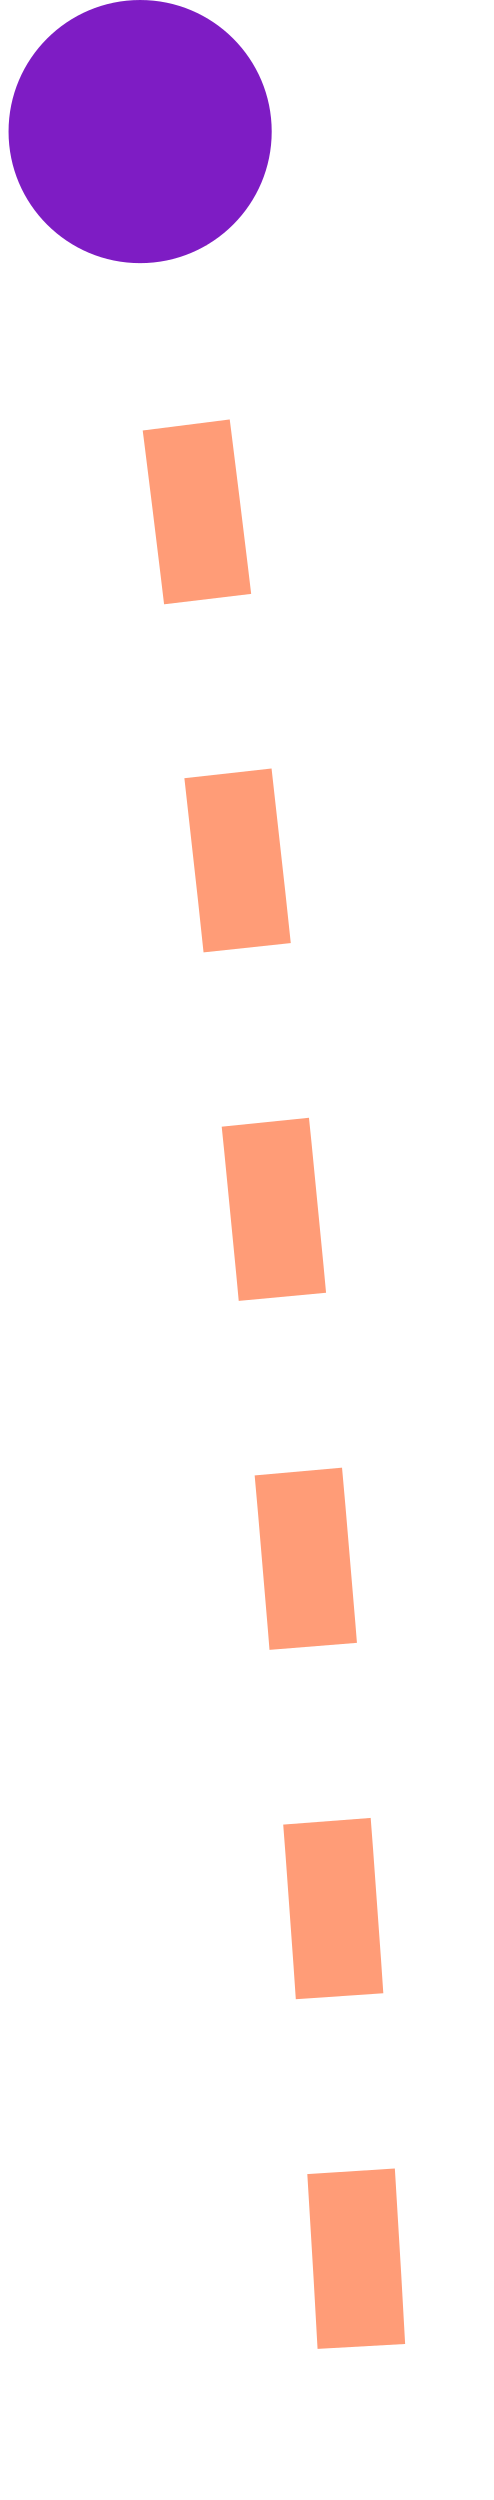
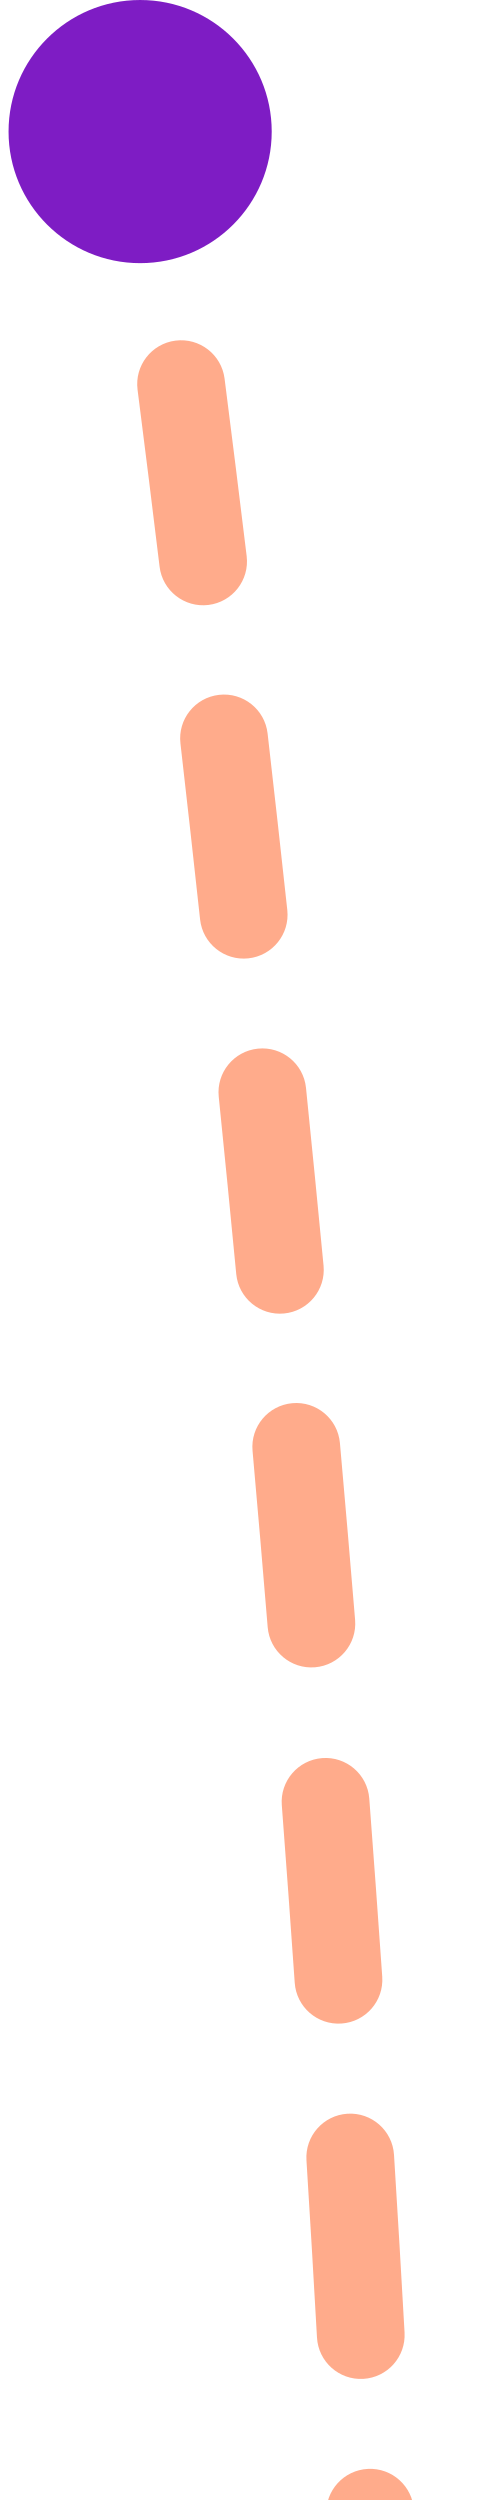
- <svg xmlns="http://www.w3.org/2000/svg" width="45" height="228" viewBox="0 0 45 228" fill="none">
-   <g id="Line 6">
-     <g id="Mask group">
-       <mask id="mask0_318_118" style="mask-type:alpha" maskUnits="userSpaceOnUse" x="0" y="20" width="45" height="208">
-         <path id="Union" fill-rule="evenodd" clip-rule="evenodd" d="M23.767 20.517L0 23.524L20.5 185.532L20.78 185.496V227.999H38.78V183.219L44.266 182.524L23.767 20.517Z" fill="#D9D9D9" />
-       </mask>
-       <g mask="url(#mask0_318_118)">
-         <path id="Line 11" d="M-240.679 -1233.19C-240.679 -1233.19 -256.602 -968.334 -192.179 -655.409C-127.755 -342.485 -87.596 -486.966 -20.693 -180.974C46.21 125.018 35.729 367.076 35.729 367.076" stroke="#FF9C77" stroke-width="8" stroke-dasharray="16 16" />
+ <svg xmlns="http://www.w3.org/2000/svg" version="1.1" width="44.266pt" height="227.999pt" viewBox="0 0 44.266 227.999">
+   <defs>
+     <mask id="mask_0">
+       <g>
+         <clipPath id="clip_1">
+           <path transform="matrix(1,0,0,-1,0,227.999)" d="M0 0H44.266V227.999H0Z" />
+         </clipPath>
+         <g clip-path="url(#clip_1)">
+           <path transform="matrix(1,0,0,-1,0,227.999)" d="M23.767 207.482 0 204.475 20.499 42.467 20.78 42.503V0H38.78V44.78L44.266 45.475 23.767 207.482Z" fill="#d9d9d9" fill-rule="evenodd" />
+         </g>
+       </g>
+ "/&gt;
+ </mask>
+     <clipPath id="clip_2">
+       <path transform="matrix(1,0,0,-1,0,227.999)" d="M0 0H44.266V227.999H0Z" />
+     </clipPath>
+   </defs>
+   <g>
+     <g mask="url(#mask_0)">
+       <g>
+         <g clip-path="url(#clip_2)">
+           <path transform="matrix(.170206,.985408,-.985408,.170206,1303.731,-1499.951)" d="M1074.306 1529.596 1074.483 1533.592 1074.306 1529.596ZM577.605 1617.828 577.733 1621.826 577.605 1617.828ZM8.601 1565.105C10.76 1565.575 12.128 1567.706 11.658 1569.865 11.188 1572.023 9.057 1573.392 6.898 1572.922L8.601 1565.105ZM22.742 1576.253C20.578 1575.812 19.18 1573.699 19.621 1571.535 20.062 1569.37 22.174 1567.973 24.339 1568.413L22.742 1576.253ZM40.118 1571.541C42.287 1571.96 43.705 1574.058 43.286 1576.227 42.867 1578.396 40.769 1579.815 38.6 1579.396L40.118 1571.541ZM54.582 1582.409C52.409 1582.009 50.972 1579.924 51.372 1577.751 51.772 1575.578 53.858 1574.141 56.03 1574.541L54.582 1582.409ZM71.898 1577.396C74.074 1577.779 75.527 1579.853 75.144 1582.029 74.762 1584.204 72.688 1585.658 70.512 1585.275L71.898 1577.396ZM86.409 1588.01C84.231 1587.644 82.762 1585.58 83.128 1583.402 83.495 1581.223 85.558 1579.754 87.737 1580.121L86.409 1588.01ZM103.631 1582.737C105.812 1583.088 107.296 1585.141 106.944 1587.322 106.593 1589.503 104.541 1590.986 102.36 1590.635L103.631 1582.737ZM118.343 1593.152C116.16 1592.816 114.662 1590.773 114.998 1588.59 115.335 1586.406 117.377 1584.909 119.561 1585.245L118.343 1593.152ZM135.523 1587.648C137.708 1587.97 139.22 1590.003 138.898 1592.188 138.576 1594.374 136.544 1595.885 134.358 1595.563L135.523 1587.648ZM150.409 1597.872C148.222 1597.565 146.697 1595.542 147.005 1593.354 147.312 1591.167 149.335 1589.642 151.523 1589.95L150.409 1597.872ZM167.47 1592.139C169.66 1592.432 171.197 1594.445 170.903 1596.635 170.61 1598.824 168.597 1600.361 166.407 1600.068L167.47 1592.139ZM182.389 1602.159C180.198 1601.879 178.648 1599.876 178.928 1597.685 179.208 1595.493 181.211 1593.944 183.402 1594.223L182.389 1602.159ZM199.385 1596.212C201.578 1596.478 203.14 1598.472 202.874 1600.665 202.608 1602.858 200.614 1604.42 198.421 1604.154L199.385 1596.212ZM214.512 1606.055C212.318 1605.803 210.743 1603.819 210.995 1601.624 211.248 1599.43 213.232 1597.855 215.426 1598.108L214.512 1606.055ZM231.504 1599.906C233.7 1600.145 235.286 1602.119 235.048 1604.315 234.809 1606.511 232.835 1608.098 230.639 1607.859L231.504 1599.906ZM246.645 1609.55C244.447 1609.325 242.849 1607.361 243.074 1605.163 243.299 1602.965 245.263 1601.366 247.461 1601.592L246.645 1609.55ZM263.499 1603.186C265.698 1603.398 267.309 1605.352 267.097 1607.551 266.885 1609.75 264.931 1611.361 262.732 1611.149L263.499 1603.186ZM278.9 1612.656C276.699 1612.458 275.076 1610.514 275.275 1608.314 275.473 1606.113 277.417 1604.491 279.617 1604.689L278.9 1612.656ZM295.622 1606.081C297.823 1606.266 299.458 1608.2 299.274 1610.401 299.089 1612.603 297.155 1614.238 294.953 1614.053L295.622 1606.081ZM311.061 1615.354C308.858 1615.183 307.212 1613.259 307.383 1611.057 307.554 1608.854 309.478 1607.207 311.68 1607.378L311.061 1615.354ZM327.828 1608.582C330.031 1608.74 331.69 1610.653 331.533 1612.857 331.375 1615.061 329.462 1616.719 327.258 1616.562L327.828 1608.582ZM343.321 1617.659C341.117 1617.515 339.446 1615.612 339.59 1613.407 339.734 1611.203 341.637 1609.532 343.842 1609.676L343.321 1617.659ZM359.942 1610.674C362.147 1610.804 363.829 1612.697 363.7 1614.902 363.57 1617.108 361.677 1618.79 359.471 1618.66L359.942 1610.674ZM375.645 1619.561C373.439 1619.445 371.745 1617.563 371.861 1615.357 371.976 1613.151 373.859 1611.456 376.065 1611.572L375.645 1619.561ZM392.122 1612.364C394.328 1612.466 396.035 1614.338 395.933 1616.544 395.831 1618.751 393.959 1620.458 391.753 1620.356L392.122 1612.364ZM407.957 1621.051C405.75 1620.964 404.031 1619.103 404.119 1616.896 404.207 1614.688 406.067 1612.97 408.274 1613.058L407.957 1621.051ZM424.344 1613.644C426.552 1613.717 428.282 1615.566 428.209 1617.774 428.135 1619.982 426.286 1621.713 424.078 1621.639L424.344 1613.644ZM440.25 1622.123C438.042 1622.065 436.3 1620.227 436.359 1618.018 436.417 1615.81 438.255 1614.068 440.464 1614.127L440.25 1622.123ZM456.591 1614.503C458.8 1614.548 460.554 1616.374 460.51 1618.583 460.466 1620.792 458.639 1622.546 456.431 1622.502L456.591 1614.503ZM472.575 1622.772C470.366 1622.742 468.599 1620.928 468.629 1618.719 468.659 1616.51 470.473 1614.743 472.682 1614.773L472.575 1622.772ZM488.85 1614.935C491.059 1614.949 492.838 1616.752 492.823 1618.961 492.808 1621.17 491.006 1622.949 488.797 1622.934L488.85 1614.935ZM504.917 1622.986C502.708 1622.987 500.917 1621.196 500.917 1618.987 500.916 1616.778 502.707 1614.987 504.916 1614.986L504.917 1622.986ZM521.07 1614.928C523.279 1614.912 525.083 1616.69 525.098 1618.899 525.114 1621.108 523.336 1622.912 521.127 1622.927L521.07 1614.928ZM537.266 1622.756C535.058 1622.787 533.242 1621.022 533.21 1618.813 533.179 1616.604 534.945 1614.788 537.154 1614.757L537.266 1622.756ZM553.285 1614.473C555.493 1614.426 557.322 1616.178 557.368 1618.387 557.415 1620.596 555.663 1622.424 553.454 1622.471L553.285 1614.473ZM569.613 1622.071C567.404 1622.133 565.563 1620.394 565.501 1618.186 565.438 1615.978 567.178 1614.137 569.386 1614.074L569.613 1622.071ZM585.65 1613.553C587.858 1613.474 589.712 1615.199 589.791 1617.407 589.87 1619.615 588.144 1621.469 585.937 1621.548L585.65 1613.553ZM601.746 1620.92C599.539 1621.017 597.672 1619.306 597.575 1617.099 597.479 1614.892 599.19 1613.024 601.397 1612.928L601.746 1620.92ZM617.325 1612.161C619.531 1612.045 621.414 1613.739 621.53 1615.945 621.647 1618.151 619.953 1620.034 617.747 1620.15L617.325 1612.161ZM633.37 1619.25C631.165 1619.388 629.266 1617.713 629.128 1615.508 628.989 1613.303 630.664 1611.404 632.869 1611.265L633.37 1619.25ZM648.856 1610.17C651.059 1610.006 652.978 1611.659 653.142 1613.862 653.306 1616.065 651.654 1617.984 649.451 1618.148L648.856 1610.17ZM665.333 1616.86C663.133 1617.053 661.192 1615.426 660.998 1613.226 660.804 1611.025 662.431 1609.084 664.632 1608.891L665.333 1616.86ZM680.237 1607.4C682.434 1607.172 684.4 1608.769 684.627 1610.967 684.855 1613.164 683.258 1615.13 681.06 1615.357L680.237 1607.4ZM696.838 1613.584C694.645 1613.851 692.651 1612.29 692.384 1610.097 692.117 1607.904 693.678 1605.91 695.871 1605.643L696.838 1613.584ZM711.591 1603.561C713.778 1603.247 715.806 1604.765 716.12 1606.952 716.434 1609.138 714.916 1611.166 712.729 1611.48L711.591 1603.561ZM728.517 1609.012C726.339 1609.381 724.274 1607.916 723.904 1605.738 723.534 1603.56 725 1601.494 727.178 1601.124L728.517 1609.012ZM742.63 1598.266C744.796 1597.83 746.905 1599.233 747.341 1601.399 747.776 1603.564 746.374 1605.673 744.208 1606.109L742.63 1598.266ZM759.767 1602.697C757.618 1603.209 755.461 1601.883 754.948 1599.734 754.435 1597.585 755.762 1595.428 757.91 1594.915L759.767 1602.697ZM773.173 1590.943C775.299 1590.342 777.51 1591.578 778.111 1593.703 778.713 1595.829 777.477 1598.04 775.351 1598.641L773.173 1590.943ZM790.682 1593.932C788.585 1594.628 786.322 1593.493 785.626 1591.396 784.93 1589.299 786.065 1587.035 788.162 1586.34L790.682 1593.932ZM802.917 1581.085C804.982 1580.302 807.292 1581.341 808.075 1583.407 808.859 1585.472 807.819 1587.782 805.754 1588.565L802.917 1581.085ZM820.582 1582.663C818.541 1583.507 816.202 1582.536 815.357 1580.495 814.514 1578.453 815.484 1576.114 817.526 1575.27L820.582 1582.663ZM832.118 1569.143C834.154 1568.286 836.499 1569.241 837.357 1571.277 838.215 1573.312 837.259 1575.658 835.223 1576.516L832.118 1569.143ZM849.797 1570.501C847.746 1571.321 845.418 1570.323 844.598 1568.272 843.778 1566.221 844.776 1563.893 846.827 1563.073L849.797 1570.501ZM861.815 1557.376C863.894 1556.63 866.184 1557.712 866.93 1559.791 867.675 1561.871 866.594 1564.161 864.514 1564.906L861.815 1557.376ZM879.323 1559.949C877.214 1560.605 874.972 1559.427 874.316 1557.317 873.66 1555.208 874.838 1552.966 876.948 1552.31L879.323 1559.949ZM892.36 1547.874C894.495 1547.308 896.686 1548.579 897.252 1550.714 897.819 1552.849 896.548 1555.04 894.413 1555.607L892.36 1547.874ZM909.745 1551.851C907.59 1552.337 905.449 1550.984 904.963 1548.829 904.477 1546.674 905.83 1544.533 907.985 1544.047L909.745 1551.851ZM923.652 1540.784C925.821 1540.368 927.918 1541.789 928.334 1543.959 928.751 1546.128 927.329 1548.225 925.16 1548.641L923.652 1540.784ZM940.683 1545.885C938.503 1546.243 936.446 1544.765 936.089 1542.585 935.732 1540.405 937.209 1538.348 939.389 1537.991L940.683 1545.885ZM955.131 1535.6C957.319 1535.292 959.342 1536.817 959.649 1539.004 959.957 1541.192 958.432 1543.215 956.245 1543.522L955.131 1535.6ZM971.79 1541.494C969.597 1541.759 967.605 1540.196 967.339 1538.003 967.074 1535.81 968.637 1533.817 970.83 1533.552L971.79 1541.494ZM986.588 1531.782C988.785 1531.553 990.752 1533.149 990.981 1535.346 991.21 1537.544 989.614 1539.51 987.417 1539.739L986.588 1531.782ZM1003.207 1538.212C1001.006 1538.409 999.063 1536.785 998.865 1534.585 998.668 1532.384 1000.292 1530.441 1002.492 1530.244L1003.207 1538.212ZM1018.477 1528.912C1020.679 1528.742 1022.603 1530.39 1022.773 1532.593 1022.943 1534.795 1021.295 1536.719 1019.092 1536.889L1018.477 1528.912ZM1034.666 1535.773C1032.461 1535.919 1030.556 1534.251 1030.41 1532.047 1030.263 1529.842 1031.931 1527.937 1034.136 1527.79L1034.666 1535.773ZM1050.144 1526.807C1052.349 1526.682 1054.239 1528.368 1054.364 1530.574 1054.489 1532.779 1052.802 1534.669 1050.597 1534.794L1050.144 1526.807ZM1066.316 1533.97C1064.109 1534.076 1062.234 1532.374 1062.127 1530.168 1062.021 1527.961 1063.723 1526.086 1065.93 1525.979L1066.316 1533.97ZM1082.303 1525.253C1084.511 1525.162 1086.373 1526.879 1086.463 1529.086 1086.553 1531.293 1084.837 1533.156 1082.629 1533.246L1082.303 1525.253ZM1098.816 1532.64C1096.608 1532.716 1094.758 1530.986 1094.682 1528.779 1094.607 1526.571 1096.336 1524.72 1098.544 1524.645L1098.816 1532.64ZM1114.831 1524.146C1117.039 1524.085 1118.878 1525.827 1118.938 1528.035 1118.999 1530.244 1117.257 1532.082 1115.049 1532.143L1114.831 1524.146ZM1131.206 1531.756C1128.997 1531.801 1127.17 1530.048 1127.124 1527.839 1127.079 1525.63 1128.832 1523.803 1131.041 1523.758L1131.206 1531.756ZM1147.362 1523.475C1149.571 1523.444 1151.387 1525.21 1151.418 1527.419 1151.449 1529.628 1149.683 1531.444 1147.474 1531.475L1147.362 1523.475ZM1163.652 1531.302C1161.443 1531.318 1159.639 1529.54 1159.622 1527.331 1159.606 1525.122 1161.383 1523.318 1163.592 1523.302L1163.652 1531.302ZM1179.886 1523.235C1182.095 1523.233 1183.887 1525.022 1183.889 1527.231 1183.891 1529.44 1182.101 1531.233 1179.892 1531.235L1179.886 1523.235ZM1196.111 1531.274C1193.902 1531.261 1192.121 1529.46 1192.134 1527.251 1192.146 1525.042 1193.947 1523.261 1196.156 1523.274L1196.111 1531.274ZM1212.384 1523.418C1214.593 1523.445 1216.363 1525.257 1216.336 1527.466 1216.309 1529.675 1214.497 1531.444 1212.288 1531.417L1212.384 1523.418ZM1228.551 1531.667C1226.342 1531.626 1224.585 1529.802 1224.626 1527.593 1224.667 1525.384 1226.491 1523.627 1228.7 1523.668L1228.551 1531.667ZM1244.924 1524.021C1247.132 1524.076 1248.878 1525.911 1248.822 1528.12 1248.767 1530.328 1246.932 1532.074 1244.724 1532.018L1244.924 1524.021ZM1260.951 1532.475C1258.743 1532.406 1257.009 1530.56 1257.079 1528.352 1257.148 1526.144 1258.994 1524.41 1261.202 1524.479L1260.951 1532.475ZM1277.48 1525.042C1279.688 1525.125 1281.41 1526.982 1281.327 1529.19 1281.244 1531.397 1279.387 1533.119 1277.179 1533.036L1277.48 1525.042ZM1293.318 1533.696C1291.111 1533.599 1289.4 1531.731 1289.498 1529.524 1289.595 1527.317 1291.463 1525.607 1293.67 1525.704L1293.318 1533.696ZM1309.971 1526.474C1312.177 1526.585 1313.875 1528.464 1313.764 1530.67 1313.653 1532.877 1311.774 1534.575 1309.568 1534.464L1309.971 1526.474ZM1325.774 1535.333C1323.568 1535.208 1321.882 1533.318 1322.007 1531.113 1322.132 1528.907 1324.022 1527.221 1326.227 1527.346L1325.774 1535.333ZM1342.404 1528.316C1344.609 1528.455 1346.283 1530.355 1346.144 1532.56 1346.005 1534.765 1344.104 1536.439 1341.9 1536.3L1342.404 1528.316ZM1358.118 1537.376C1355.915 1537.223 1354.252 1535.312 1354.406 1533.108 1354.559 1530.905 1356.47 1529.242 1358.674 1529.396L1358.118 1537.376ZM1374.928 1530.578C1377.131 1530.745 1378.781 1532.667 1378.613 1534.87 1378.446 1537.072 1376.525 1538.722 1374.322 1538.555L1374.928 1530.578ZM1390.461 1539.833C1388.259 1539.652 1386.621 1537.72 1386.803 1535.518 1386.984 1533.316 1388.916 1531.679 1391.118 1531.86L1390.461 1539.833ZM1407.259 1533.242C1409.459 1533.438 1411.084 1535.38 1410.889 1537.581 1410.693 1539.781 1408.751 1541.406 1406.551 1541.211L1407.259 1533.242ZM1422.764 1542.705C1420.565 1542.495 1418.953 1540.542 1419.162 1538.343 1419.372 1536.144 1421.325 1534.531 1423.524 1534.741L1422.764 1542.705ZM1439.743 1536.342C1441.941 1536.567 1443.541 1538.53 1443.316 1540.728 1443.092 1542.926 1441.128 1544.525 1438.931 1544.301L1439.743 1536.342ZM1455.058 1546.001C1452.861 1545.762 1451.275 1543.788 1451.514 1541.592 1451.753 1539.396 1453.727 1537.809 1455.923 1538.048L1455.058 1546.001ZM1472.074 1539.86C1474.268 1540.114 1475.841 1542.099 1475.588 1544.293 1475.334 1546.488 1473.349 1548.061 1471.155 1547.807L1472.074 1539.86ZM1487.233 1549.723C1485.04 1549.454 1483.481 1547.458 1483.75 1545.265 1484.019 1543.073 1486.014 1541.513 1488.207 1541.782L1487.233 1549.723ZM1504.335 1543.817C1506.525 1544.102 1508.071 1546.108 1507.787 1548.299 1507.502 1550.49 1505.496 1552.035 1503.305 1551.751L1504.335 1543.817ZM1519.38 1553.897C1517.191 1553.596 1515.66 1551.579 1515.961 1549.39 1516.261 1547.201 1518.279 1545.67 1520.467 1545.971L1519.38 1553.897ZM1536.607 1548.248C1538.793 1548.565 1540.309 1550.594 1539.992 1552.781 1539.675 1554.967 1537.646 1556.482 1535.459 1556.165L1536.607 1548.248ZM1551.525 1558.56C1549.342 1558.226 1547.843 1556.184 1548.177 1554 1548.512 1551.817 1550.553 1550.318 1552.737 1550.652L1551.525 1558.56ZM1568.794 1553.182C1570.975 1553.535 1572.456 1555.589 1572.103 1557.77 1571.75 1559.951 1569.695 1561.432 1567.515 1561.079L1568.794 1553.182ZM1583.481 1563.741C1581.303 1563.367 1579.841 1561.299 1580.215 1559.122 1580.589 1556.945 1582.657 1555.483 1584.834 1555.857L1583.481 1563.741ZM1600.774 1558.68C1602.947 1559.078 1604.386 1561.162 1603.989 1563.335 1603.591 1565.508 1601.507 1566.947 1599.334 1566.55L1600.774 1558.68ZM1615.382 1569.602C1613.215 1569.171 1611.807 1567.066 1612.238 1564.899 1612.668 1562.733 1614.773 1561.325 1616.94 1561.755L1615.382 1569.602ZM0 1567.279C.916 1563.385 .916 1563.385 .916 1563.385 .916 1563.385 .916 1563.385 .916 1563.385 .916 1563.385 .916 1563.385 .916 1563.385 .916 1563.385 .917 1563.385 .917 1563.385 .918 1563.386 .92 1563.386 .922 1563.386 .926 1563.388 .934 1563.389 .943 1563.391 .963 1563.396 .992 1563.403 1.032 1563.412 1.112 1563.431 1.233 1563.459 1.395 1563.496 1.717 1563.571 2.203 1563.682 2.848 1563.829 4.137 1564.121 6.063 1564.552 8.601 1565.105L6.898 1572.922C4.338 1572.364 2.389 1571.928 1.079 1571.63 .423 1571.482-.073 1571.368-.407 1571.291-.573 1571.252-.699 1571.223-.784 1571.203-.827 1571.193-.859 1571.186-.881 1571.181-.892 1571.178-.901 1571.176-.906 1571.175-.909 1571.174-.912 1571.174-.913 1571.173-.914 1571.173-.915 1571.173-.915 1571.173-.915 1571.172-.916 1571.172-.916 1571.172-.916 1571.172-.916 1571.172-.916 1571.172-.916 1571.172-.916 1571.172 0 1567.279ZM24.339 1568.413C28.96 1569.354 34.23 1570.404 40.118 1571.541L38.6 1579.396C32.685 1578.254 27.389 1577.199 22.742 1576.253L24.339 1568.413ZM56.03 1574.541C61.014 1575.459 66.307 1576.413 71.898 1577.396L70.512 1585.275C64.9 1584.288 59.586 1583.33 54.582 1582.409L56.03 1574.541ZM87.737 1580.121C92.837 1580.979 98.138 1581.853 103.631 1582.737L102.36 1590.635C96.847 1589.748 91.528 1588.871 86.409 1588.01L87.737 1580.121ZM119.561 1585.245C124.737 1586.042 130.059 1586.844 135.523 1587.648L134.358 1595.563C128.876 1594.756 123.537 1593.952 118.343 1593.152L119.561 1585.245ZM151.523 1589.95C156.727 1590.681 162.044 1591.412 167.47 1592.139L166.407 1600.068C160.964 1599.338 155.63 1598.606 150.409 1597.872L151.523 1589.95ZM183.402 1594.223C188.639 1594.892 193.967 1595.555 199.385 1596.212L198.421 1604.154C192.987 1603.495 187.642 1602.829 182.389 1602.159L183.402 1594.223ZM215.426 1598.108C220.709 1598.715 226.069 1599.315 231.504 1599.906L230.639 1607.859C225.188 1607.267 219.811 1606.665 214.512 1606.055L215.426 1598.108ZM247.461 1601.592C252.743 1602.133 258.09 1602.665 263.499 1603.186L262.732 1611.149C257.306 1610.627 251.943 1610.093 246.645 1609.55L247.461 1601.592ZM279.617 1604.689C284.897 1605.164 290.233 1605.629 295.622 1606.081L294.953 1614.053C289.548 1613.6 284.196 1613.134 278.9 1612.656L279.617 1604.689ZM311.68 1607.378C317.015 1607.793 322.398 1608.195 327.828 1608.582L327.258 1616.562C321.811 1616.173 316.411 1615.77 311.061 1615.354L311.68 1607.378ZM343.842 1609.676C349.166 1610.023 354.533 1610.356 359.942 1610.674L359.471 1618.66C354.046 1618.341 348.663 1618.007 343.321 1617.659L343.842 1609.676ZM376.065 1611.572C381.38 1611.851 386.733 1612.116 392.122 1612.364L391.753 1620.356C386.347 1620.107 380.978 1619.841 375.645 1619.561L376.065 1611.572ZM408.274 1613.058C413.599 1613.269 418.955 1613.465 424.344 1613.644L424.078 1621.639C418.672 1621.46 413.298 1621.263 407.957 1621.051L408.274 1613.058ZM440.464 1614.127C445.811 1614.269 451.187 1614.395 456.591 1614.503L456.431 1622.502C451.008 1622.393 445.615 1622.267 440.25 1622.123L440.464 1614.127ZM472.682 1614.773C478.046 1614.844 483.435 1614.899 488.85 1614.935L488.797 1622.934C483.364 1622.898 477.956 1622.844 472.575 1622.772L472.682 1614.773ZM504.916 1614.986C510.278 1614.985 515.663 1614.966 521.07 1614.928L521.127 1622.927C515.701 1622.966 510.298 1622.985 504.917 1622.986L504.916 1614.986ZM537.154 1614.757C542.511 1614.682 547.888 1614.587 553.285 1614.473L553.454 1622.471C548.038 1622.586 542.642 1622.681 537.266 1622.756L537.154 1614.757ZM569.386 1614.074C572.078 1613.998 574.776 1613.916 577.477 1613.83L577.733 1621.826C575.022 1621.912 572.315 1621.994 569.613 1622.071L569.386 1614.074ZM577.477 1613.83C580.236 1613.741 582.96 1613.649 585.65 1613.553L585.937 1621.548C583.236 1621.644 580.501 1621.737 577.733 1621.826L577.477 1613.83ZM601.397 1612.928C606.852 1612.69 612.159 1612.434 617.325 1612.161L617.747 1620.15C612.556 1620.424 607.224 1620.681 601.746 1620.92L601.397 1612.928ZM632.869 1611.265C638.368 1610.92 643.694 1610.555 648.856 1610.17L649.451 1618.148C644.256 1618.535 638.899 1618.903 633.37 1619.25L632.869 1611.265ZM664.632 1608.891C670.024 1608.416 675.222 1607.919 680.237 1607.4L681.06 1615.357C676.003 1615.881 670.765 1616.382 665.333 1616.86L664.632 1608.891ZM695.871 1605.643C701.344 1604.976 706.578 1604.282 711.591 1603.561L712.729 1611.48C707.656 1612.209 702.365 1612.911 696.838 1613.584L695.871 1605.643ZM727.178 1601.124C732.601 1600.204 737.741 1599.249 742.63 1598.266L744.208 1606.109C739.237 1607.109 734.017 1608.078 728.517 1609.012L727.178 1601.124ZM757.91 1594.915C763.306 1593.628 768.373 1592.302 773.173 1590.943L775.351 1598.641C770.444 1600.03 765.269 1601.384 759.767 1602.697L757.91 1594.915ZM788.162 1586.34C793.335 1584.623 798.218 1582.868 802.917 1581.085L805.754 1588.565C800.964 1590.382 795.974 1592.176 790.682 1593.932L788.162 1586.34ZM817.526 1575.27C822.433 1573.241 827.235 1571.2 832.118 1569.143L835.223 1576.516C830.372 1578.56 825.523 1580.621 820.582 1582.663L817.526 1575.27ZM846.827 1563.073C851.617 1561.158 856.576 1559.254 861.815 1557.376L864.514 1564.906C859.384 1566.746 854.517 1568.614 849.797 1570.501L846.827 1563.073ZM876.948 1552.31C881.802 1550.8 886.917 1549.319 892.36 1547.874L894.413 1555.607C889.079 1557.023 884.072 1558.473 879.323 1559.949L876.948 1552.31ZM907.985 1544.047C912.941 1542.929 918.151 1541.841 923.652 1540.784L925.16 1548.641C919.741 1549.681 914.614 1550.753 909.745 1551.851L907.985 1544.047ZM939.389 1537.991C944.409 1537.168 949.649 1536.37 955.131 1535.6L956.245 1543.522C950.821 1544.284 945.64 1545.073 940.683 1545.885L939.389 1537.991ZM970.83 1533.552C975.89 1532.94 981.138 1532.35 986.588 1531.782L987.417 1539.739C982.009 1540.303 976.805 1540.888 971.79 1541.494L970.83 1533.552ZM1002.492 1530.244C1007.651 1529.781 1012.977 1529.337 1018.477 1528.912L1019.092 1536.889C1013.624 1537.311 1008.331 1537.752 1003.207 1538.212L1002.492 1530.244ZM1034.136 1527.79C1039.325 1527.446 1044.659 1527.118 1050.144 1526.807L1050.597 1534.794C1045.137 1535.103 1039.828 1535.43 1034.666 1535.773L1034.136 1527.79ZM1065.93 1525.979C1068.629 1525.849 1071.361 1525.723 1074.129 1525.6L1074.483 1533.592C1071.726 1533.714 1069.003 1533.84 1066.316 1533.97L1065.93 1525.979ZM1074.129 1525.6C1076.86 1525.479 1079.584 1525.363 1082.303 1525.253L1082.629 1533.246C1079.92 1533.357 1077.204 1533.472 1074.483 1533.592L1074.129 1525.6ZM1098.544 1524.645C1103.998 1524.459 1109.428 1524.293 1114.831 1524.146L1115.049 1532.143C1109.664 1532.29 1104.252 1532.455 1098.816 1532.64L1098.544 1524.645ZM1131.041 1523.758C1136.51 1523.645 1141.951 1523.551 1147.362 1523.475L1147.474 1531.475C1142.08 1531.55 1136.657 1531.643 1131.206 1531.756L1131.041 1523.758ZM1163.592 1523.302C1169.055 1523.261 1174.486 1523.239 1179.886 1523.235L1179.892 1531.235C1174.511 1531.239 1169.097 1531.261 1163.652 1531.302L1163.592 1523.302ZM1196.156 1523.274C1201.601 1523.304 1207.01 1523.353 1212.384 1523.418L1212.288 1531.417C1206.931 1531.352 1201.538 1531.304 1196.111 1531.274L1196.156 1523.274ZM1228.7 1523.668C1234.147 1523.769 1239.555 1523.887 1244.924 1524.021L1244.724 1532.018C1239.372 1531.885 1233.981 1531.767 1228.551 1531.667L1228.7 1523.668ZM1261.202 1524.479C1266.673 1524.651 1272.099 1524.839 1277.48 1525.042L1277.179 1533.036C1271.814 1532.833 1266.405 1532.646 1260.951 1532.475L1261.202 1524.479ZM1293.67 1525.704C1299.154 1525.945 1304.588 1526.203 1309.971 1526.474L1309.568 1534.464C1304.202 1534.193 1298.785 1533.937 1293.318 1533.696L1293.67 1525.704ZM1326.227 1527.346C1331.677 1527.655 1337.069 1527.979 1342.404 1528.316L1341.9 1536.3C1336.582 1535.964 1331.206 1535.642 1325.774 1535.333L1326.227 1527.346ZM1358.674 1529.396C1364.158 1529.777 1369.577 1530.172 1374.928 1530.578L1374.322 1538.555C1368.988 1538.15 1363.586 1537.756 1358.118 1537.376L1358.674 1529.396ZM1391.118 1531.86C1396.575 1532.31 1401.956 1532.771 1407.259 1533.242L1406.551 1541.211C1401.265 1540.741 1395.901 1540.281 1390.461 1539.833L1391.118 1531.86ZM1423.524 1534.741C1429.024 1535.266 1434.431 1535.8 1439.743 1536.342L1438.931 1544.301C1433.636 1543.761 1428.246 1543.228 1422.764 1542.705L1423.524 1534.741ZM1455.923 1538.048C1461.421 1538.646 1466.805 1539.251 1472.074 1539.86L1471.155 1547.807C1465.904 1547.2 1460.537 1546.597 1455.058 1546.001L1455.923 1538.048ZM1488.207 1541.782C1493.729 1542.459 1499.106 1543.139 1504.335 1543.817L1503.305 1551.751C1498.095 1551.074 1492.736 1550.397 1487.233 1549.723L1488.207 1541.782ZM1520.467 1545.971C1526.048 1546.737 1531.43 1547.497 1536.607 1548.248L1535.459 1556.165C1530.302 1555.417 1524.94 1554.66 1519.38 1553.897L1520.467 1545.971ZM1552.737 1550.652C1558.396 1551.519 1563.752 1552.365 1568.794 1553.182L1567.515 1561.079C1562.495 1560.266 1557.162 1559.424 1551.525 1558.56L1552.737 1550.652ZM1584.834 1555.857C1590.778 1556.877 1596.101 1557.825 1600.774 1558.68L1599.334 1566.55C1594.689 1565.7 1589.395 1564.757 1583.481 1563.741L1584.834 1555.857ZM1616.94 1561.755C1619.521 1562.268 1621.484 1562.67 1622.804 1562.945 1623.464 1563.083 1623.964 1563.188 1624.299 1563.26 1624.467 1563.296 1624.594 1563.323 1624.68 1563.341 1624.723 1563.351 1624.755 1563.358 1624.778 1563.363 1624.789 1563.365 1624.797 1563.367 1624.803 1563.368 1624.806 1563.369 1624.809 1563.369 1624.81 1563.37 1624.811 1563.37 1624.812 1563.37 1624.812 1563.37 1624.812 1563.37 1624.813 1563.37 1624.813 1563.37 1624.813 1563.37 1624.813 1563.37 1624.813 1563.37 1624.813 1563.37 1624.813 1563.37 1623.963 1567.279 1623.112 1571.187 1623.112 1571.187 1623.112 1571.187H1623.112C1623.112 1571.187 1623.111 1571.187 1623.111 1571.187 1623.11 1571.187 1623.108 1571.186 1623.106 1571.186 1623.102 1571.185 1623.095 1571.184 1623.085 1571.181 1623.066 1571.177 1623.036 1571.171 1622.996 1571.162 1622.916 1571.145 1622.795 1571.119 1622.633 1571.084 1622.308 1571.015 1621.821 1570.912 1621.172 1570.777 1619.876 1570.507 1617.938 1570.11 1615.382 1569.602L1616.94 1561.755Z" fill="#ff9c77" />
+         </g>
      </g>
    </g>
-     <circle id="Ellipse 5" cx="12.78" cy="12" r="12" fill="#7E1CC4" />
+     <path transform="matrix(1,0,0,-1,.780273,24)" d="M24 12C24 5.373 18.627 0 12 0 5.373 0 0 5.373 0 12 0 18.627 5.373 24 12 24 18.627 24 24 18.627 24 12Z" fill="#7e1cc4" />
  </g>
</svg>
